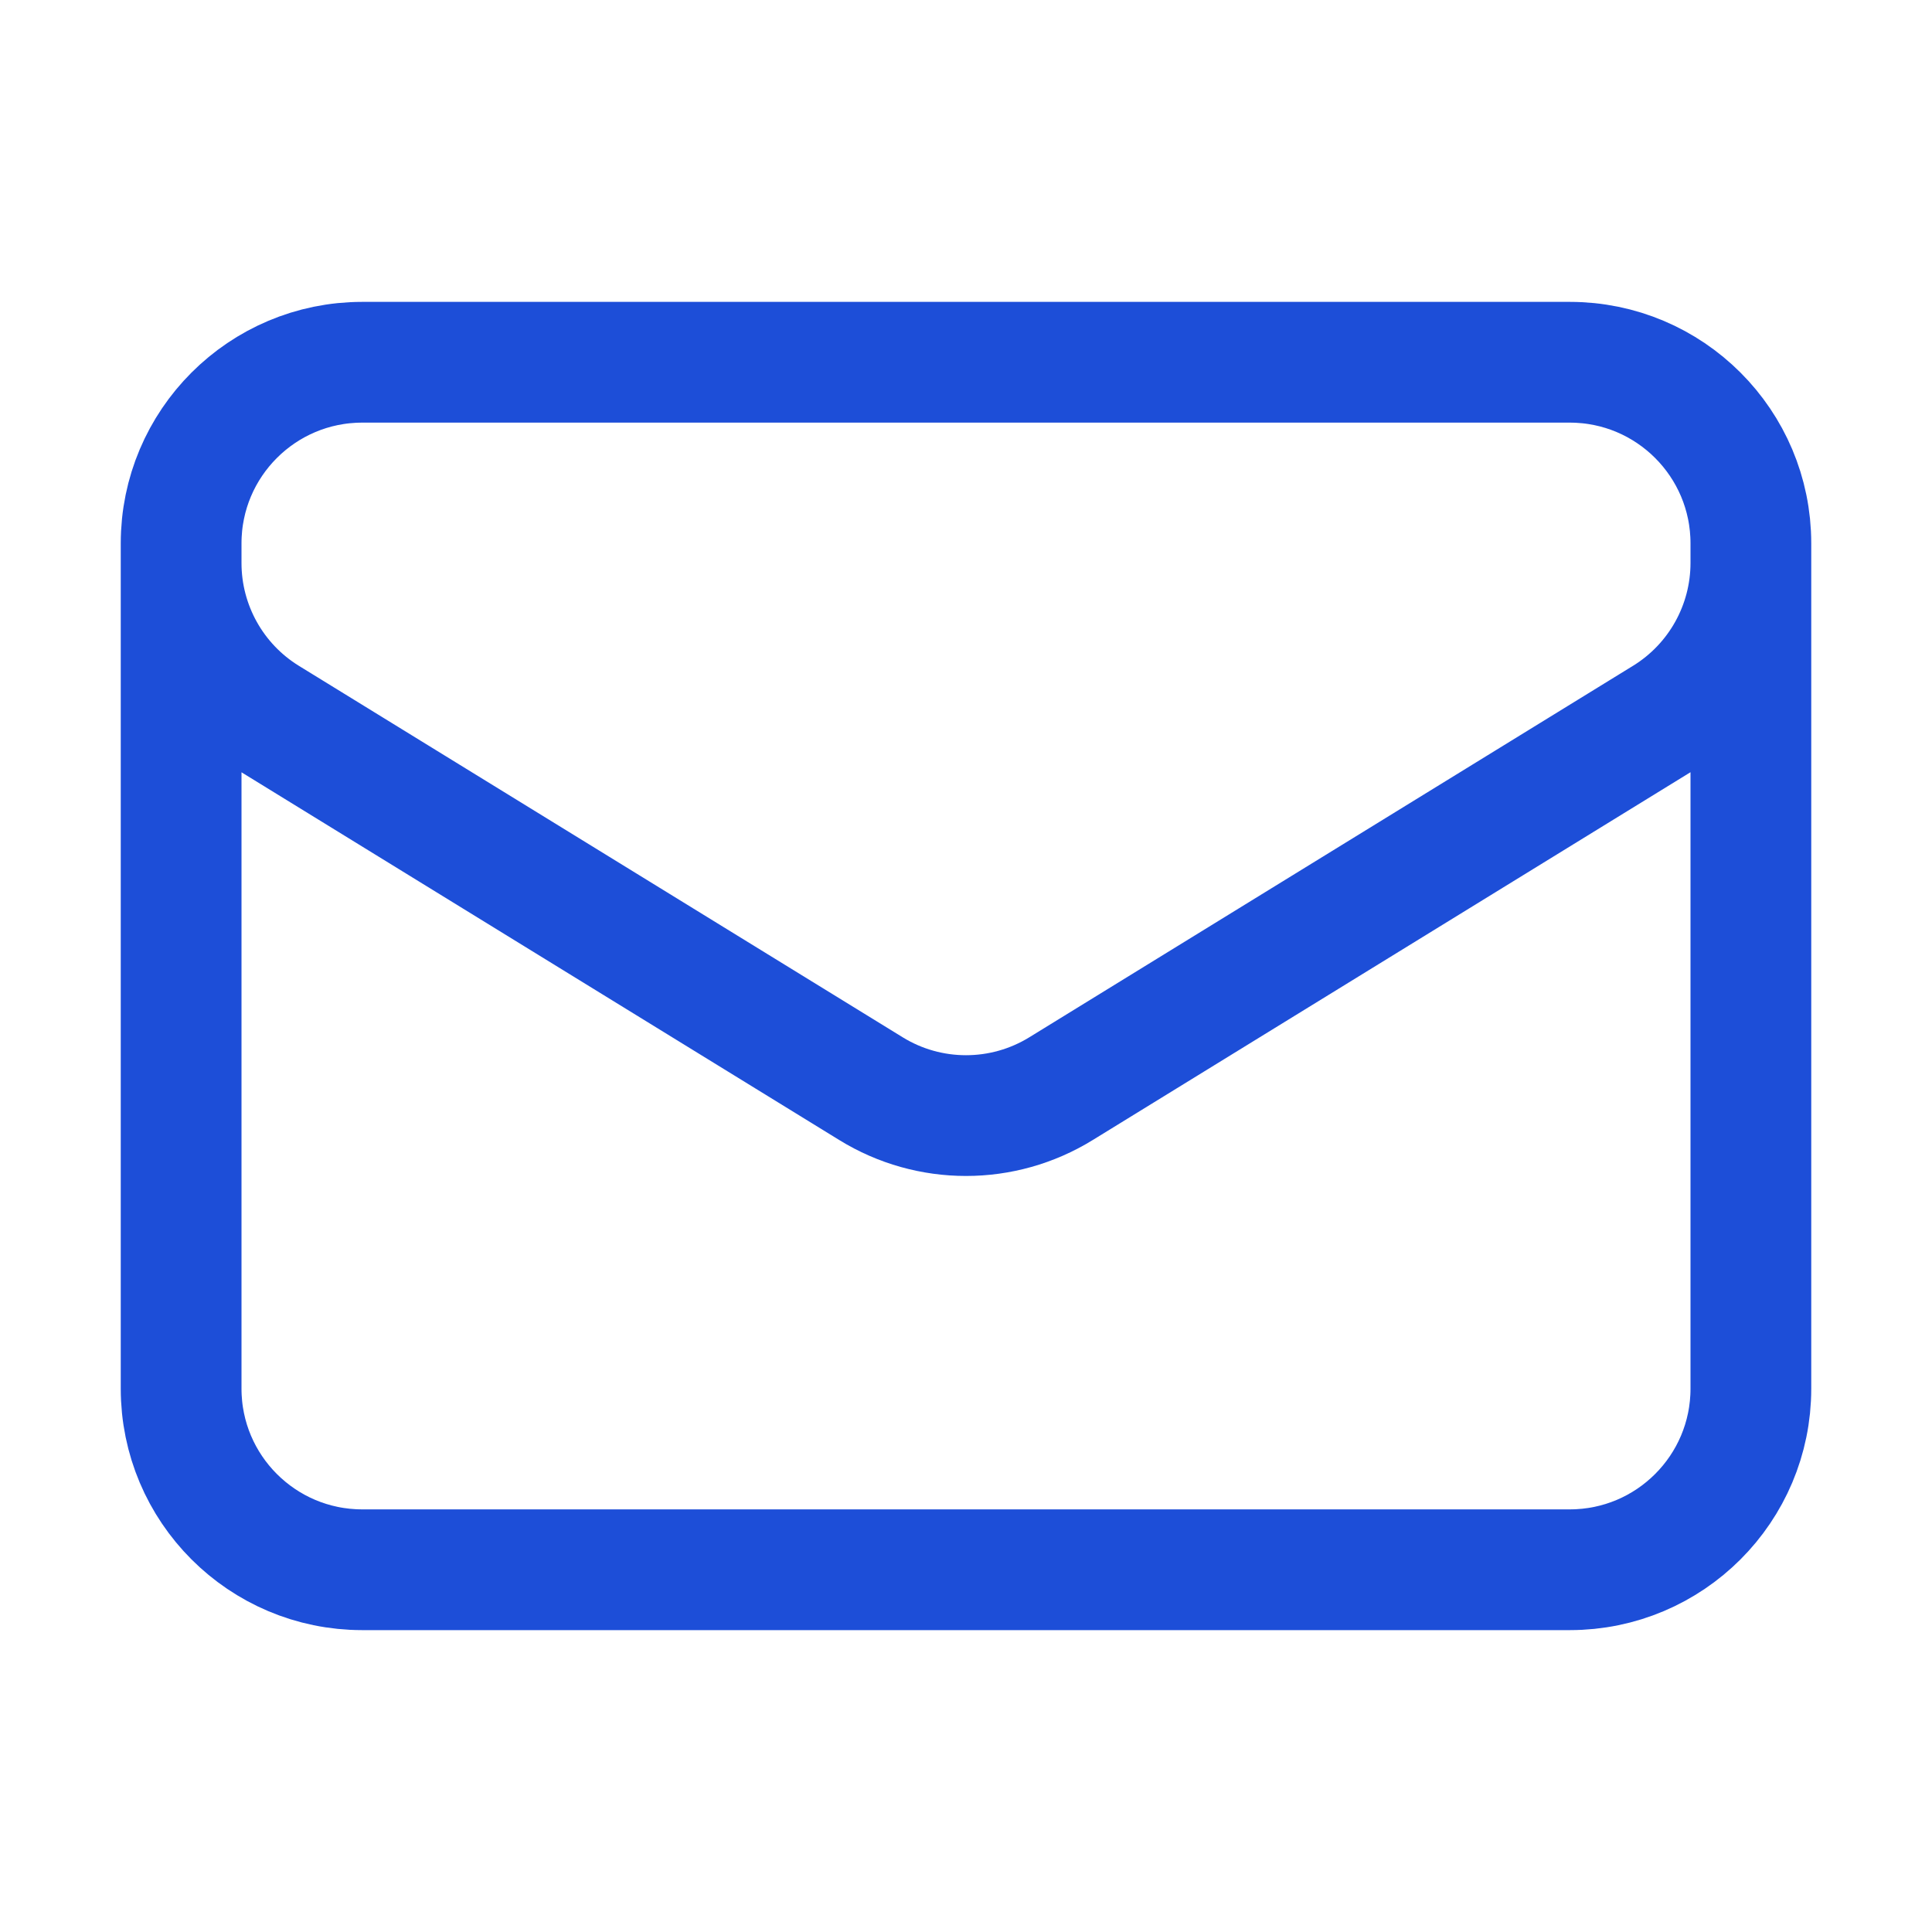
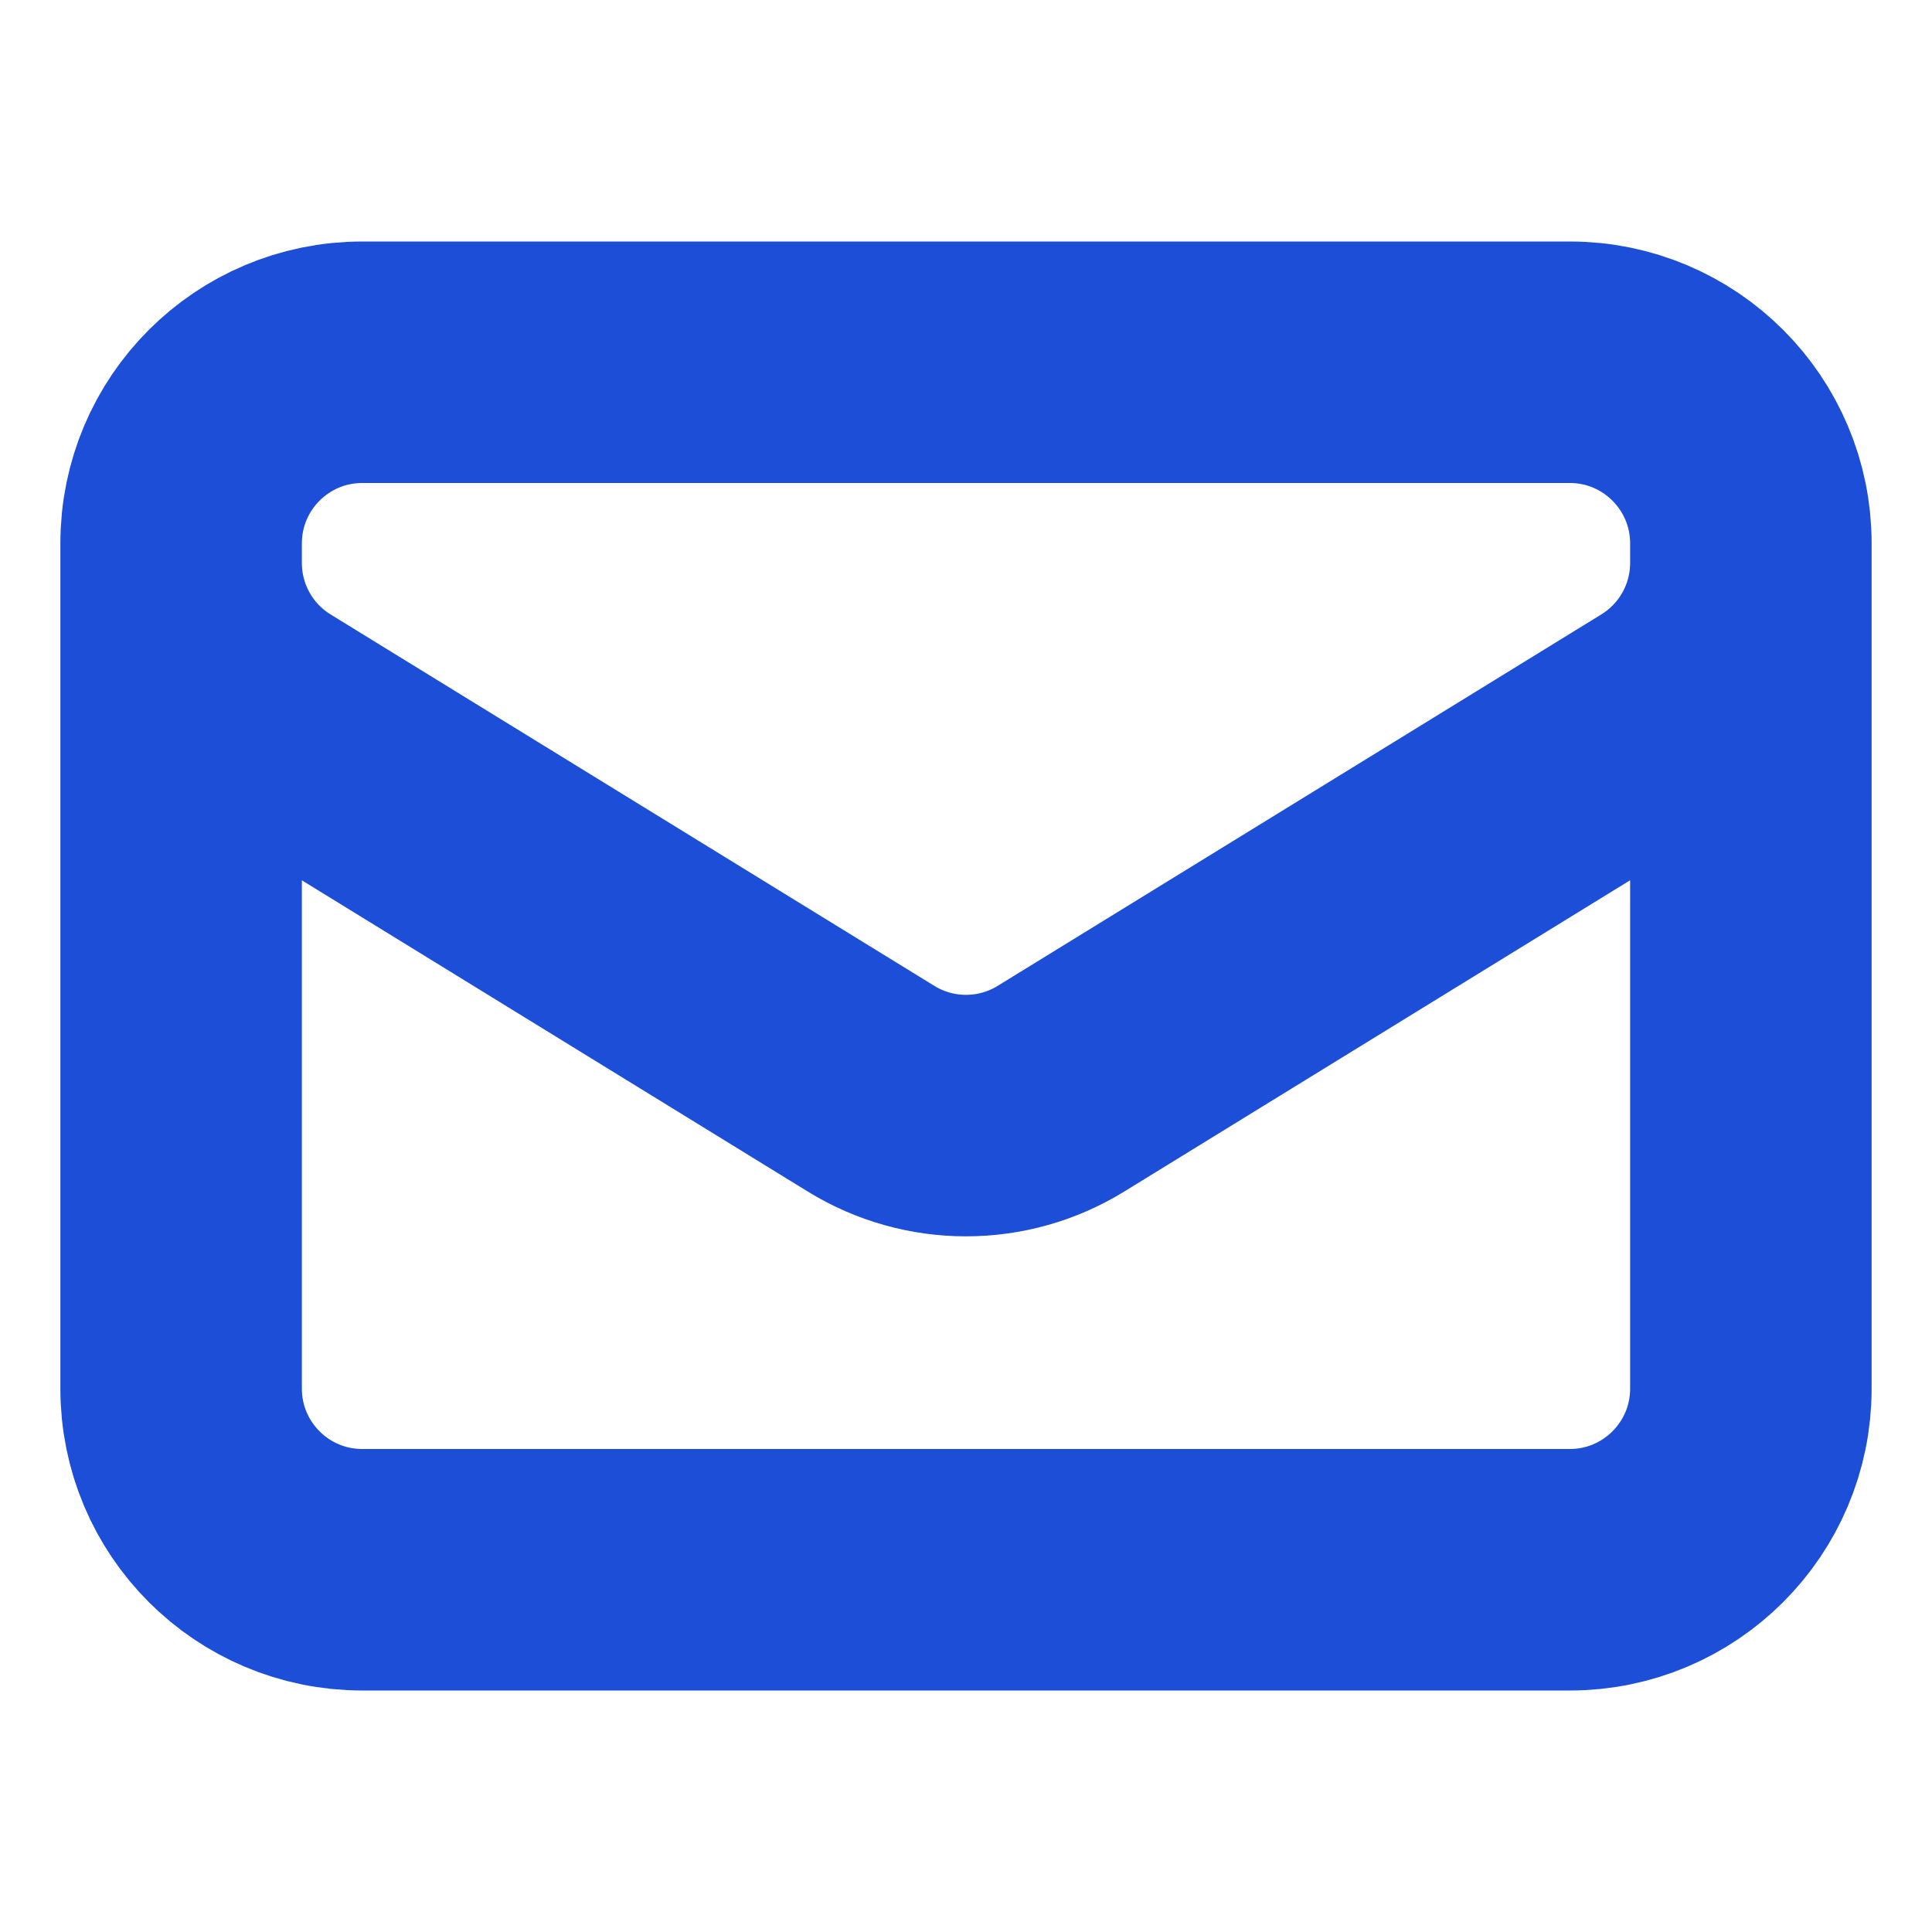
- <svg xmlns="http://www.w3.org/2000/svg" fill="none" viewBox="0 0 24 24" stroke-width="1.5" stroke="#1D4ED8" class="w-6 h-6" id="envelope">
+ <svg xmlns="http://www.w3.org/2000/svg" fill="none" viewBox="0 0 24 24" stroke-width="3" stroke="#1D4ED8" class="w-6 h-6" id="envelope">
  <path stroke-linecap="round" stroke-linejoin="round" d="M21.75 6.75v10.5a2.25 2.25 0 01-2.25 2.25h-15a2.25 2.25 0 01-2.25-2.25V6.75m19.5 0A2.25 2.25 0 0019.5 4.5h-15a2.25 2.25 0 00-2.25 2.25m19.5 0v.243a2.25 2.25 0 01-1.07 1.916l-7.5 4.615a2.25 2.25 0 01-2.36 0L3.32 8.91a2.25 2.25 0 01-1.07-1.916V6.75" />
</svg>
